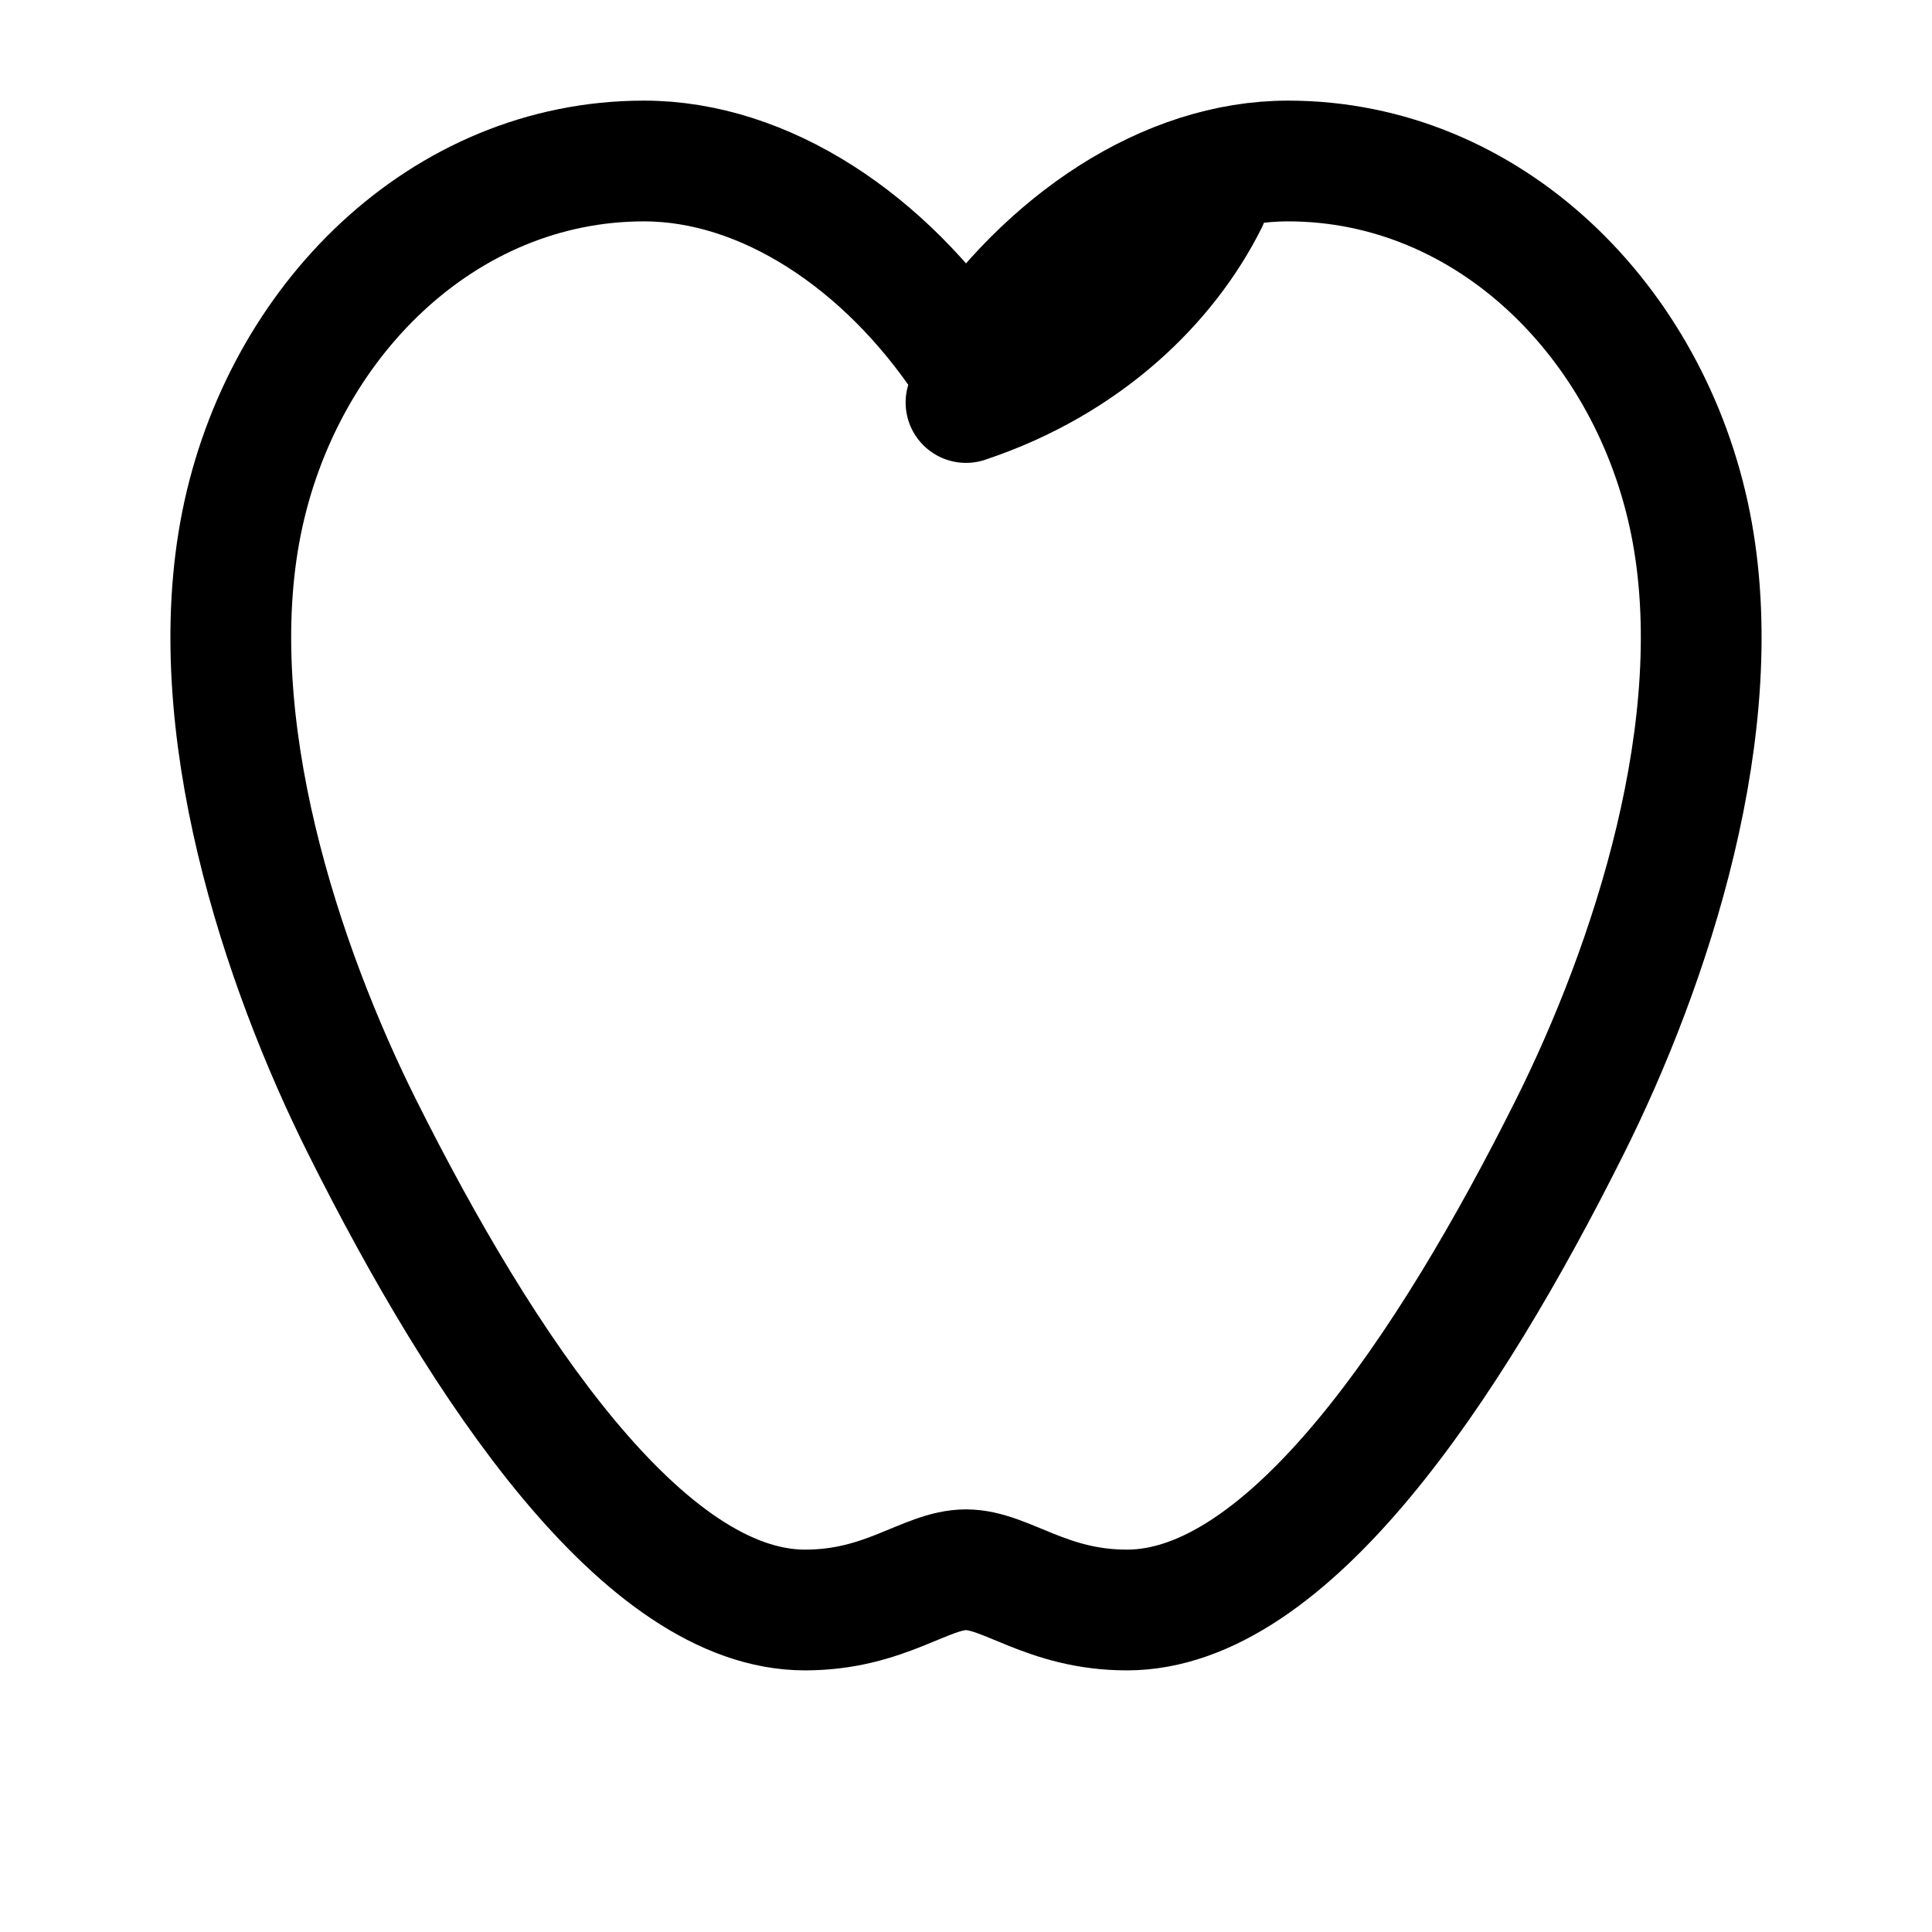
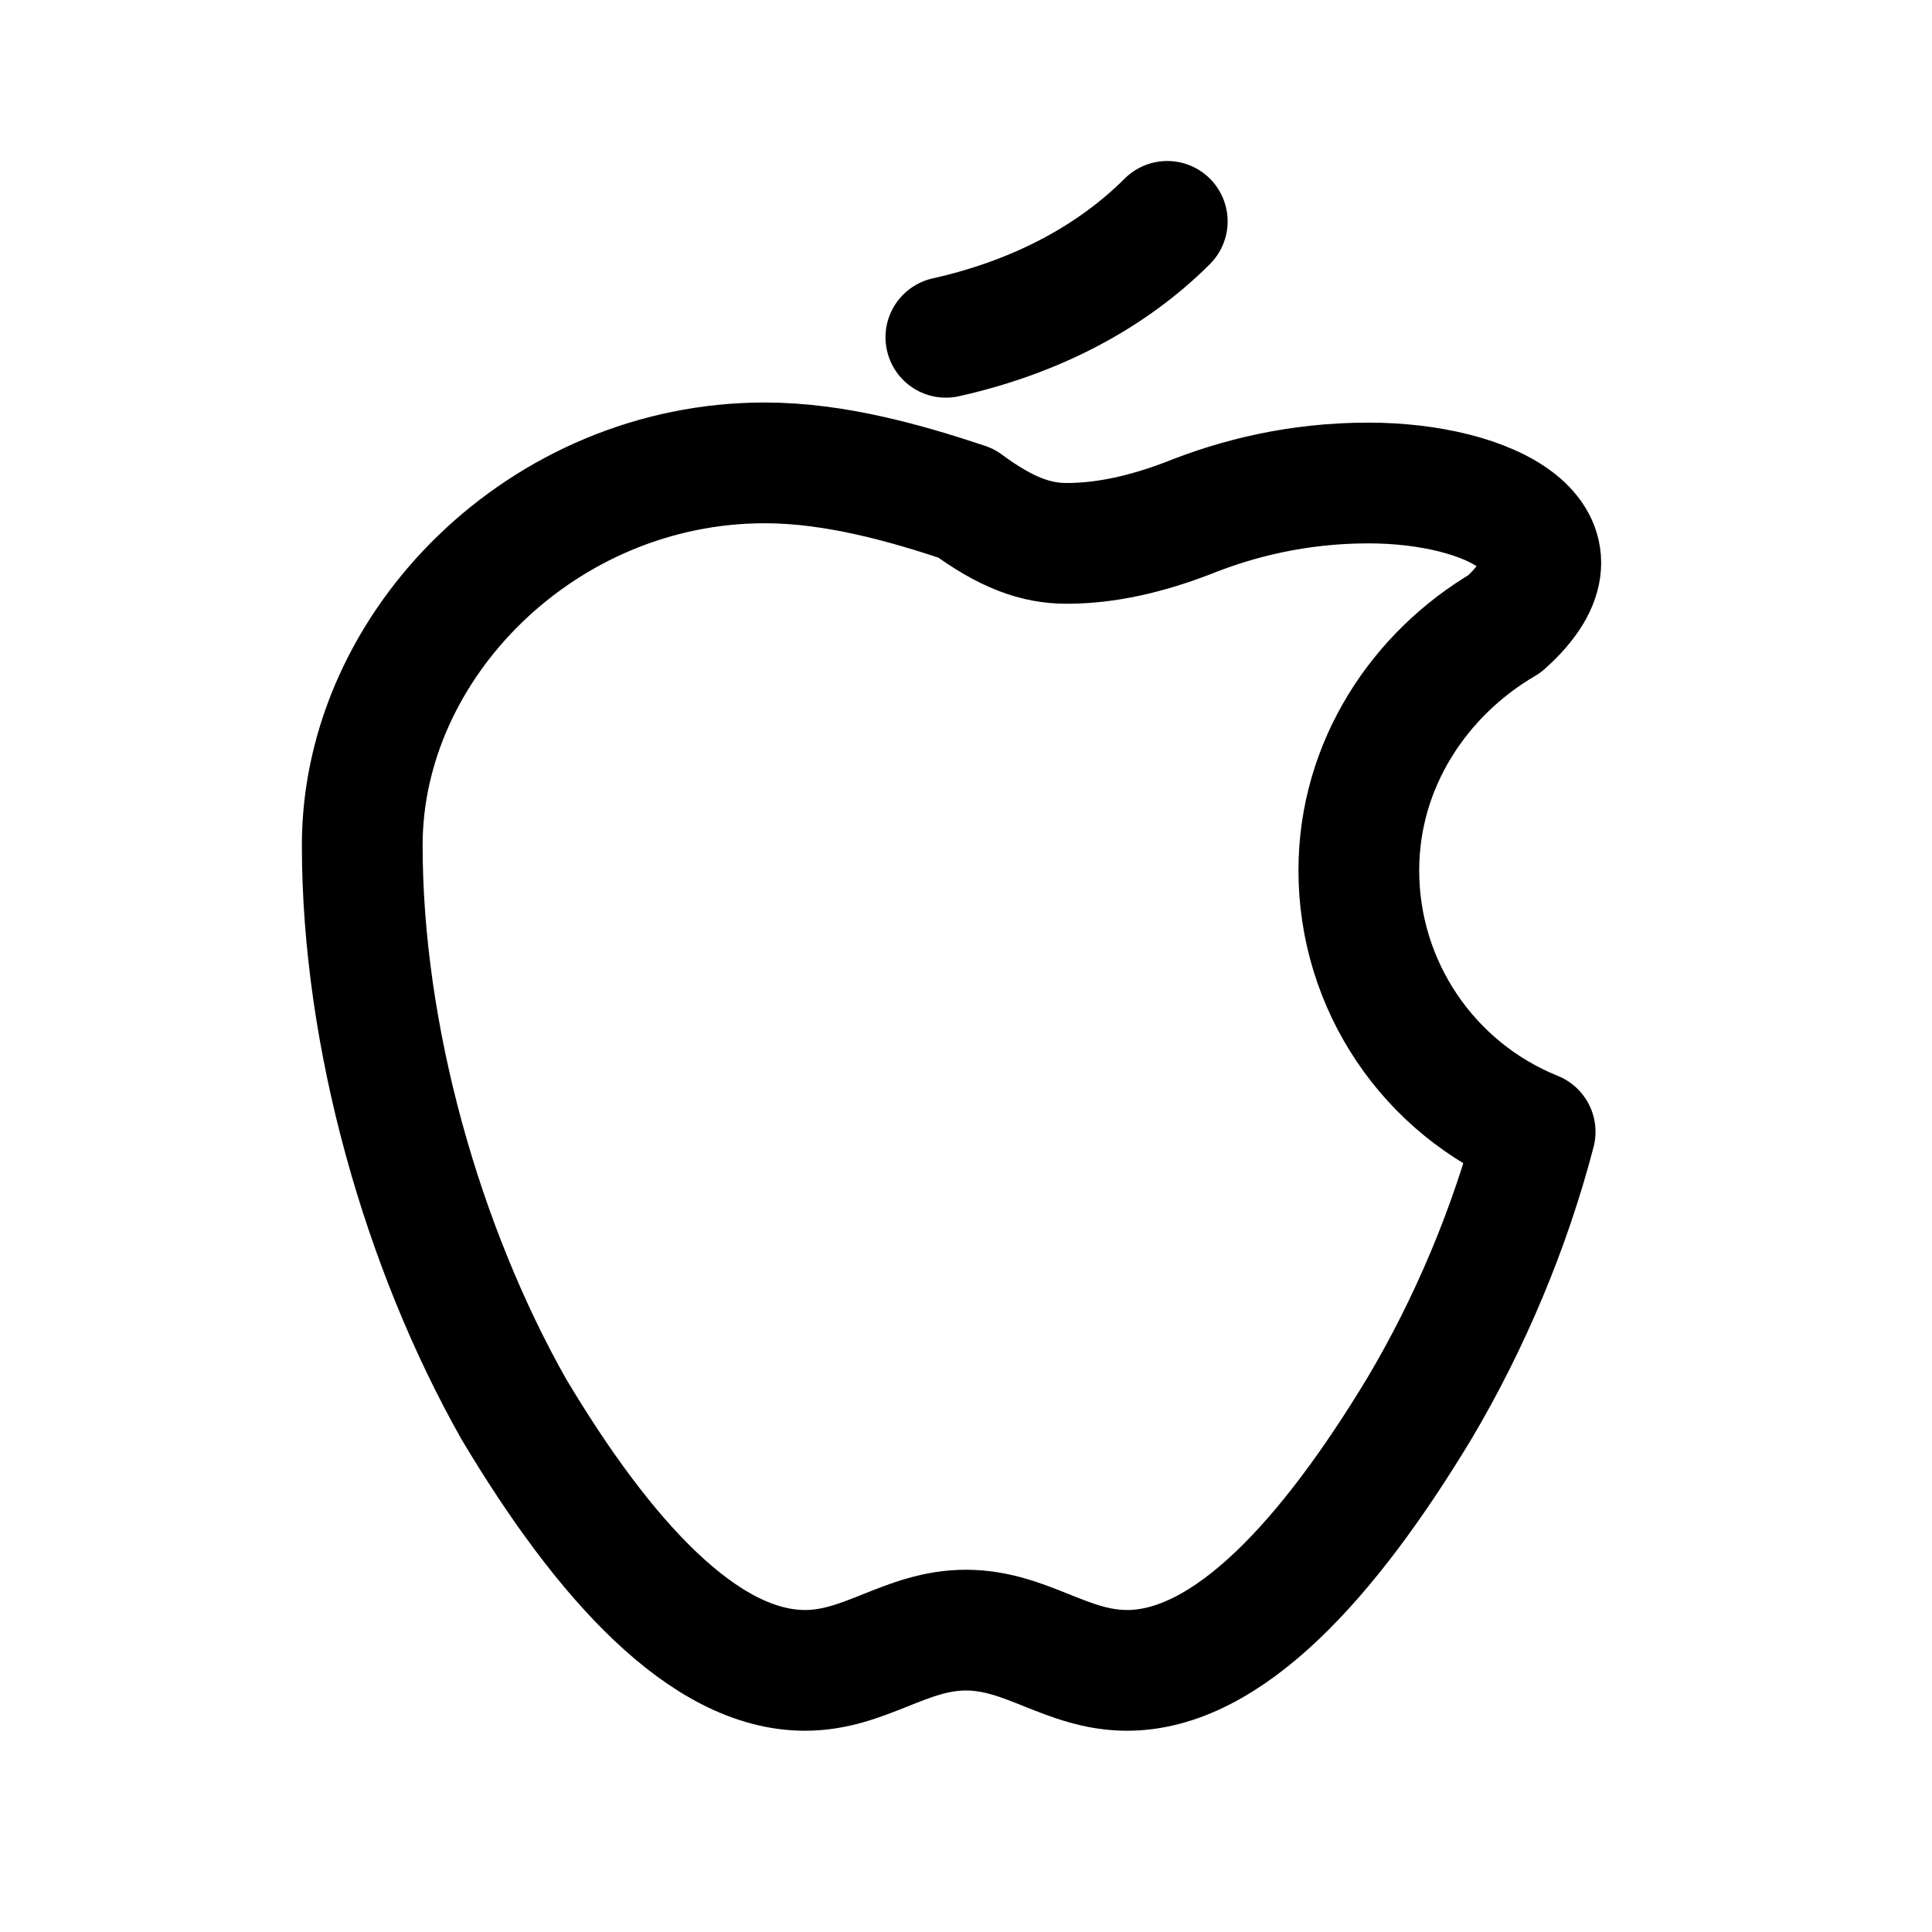
<svg xmlns="http://www.w3.org/2000/svg" viewBox="0 0 24 24" fill="none">
-   <path d="M12 4.5C11 3 9.5 2 8 2c-2.5 0-4.5 2-5 4.5-.5 2.5.5 5.5 1.5 7.5 1.5 3 3.5 6 5.5 6 1 0 1.5-.5 2-.5s1 .5 2 .5c2 0 4-3 5.5-6 1-2 2-5 1.5-7.5C20.5 4 18.5 2 16 2c-1.5 0-3 1-4 2.5Z" stroke="currentColor" stroke-width="1.5" stroke-linejoin="round" />
-   <path d="M15 2.5c-.5 1-1.5 2-3 2.5" stroke="currentColor" stroke-width="1.5" stroke-linecap="round" />
+   <path d="M14.5 2.75c-.69.69-1.63 1.19-2.75 1.44" stroke="currentColor" stroke-width="1.5" stroke-linecap="round" />
+   <path d="M12 6.25c-.75-.25-1.63-.5-2.5-.5C6.75 5.75 4.5 8 4.5 10.5c0 2.38.75 5 1.88 7C7.5 19.38 8.75 20.75 10 20.75c.75 0 1.25-.5 2-.5s1.25.5 2 .5c1.25 0 2.5-1.38 3.63-3.25.63-1.06 1.13-2.25 1.44-3.44a3.5 3.5 0 0 1-2.19-3.25c0-1.31.75-2.44 1.81-3.06C19.88 6.69 18.5 6 17 6c-.88 0-1.63.19-2.25.44-.5.19-1 .31-1.5.31-.38 0-.75-.13-1.25-.5Z" stroke="currentColor" stroke-width="1.5" stroke-linejoin="round" />
</svg>
